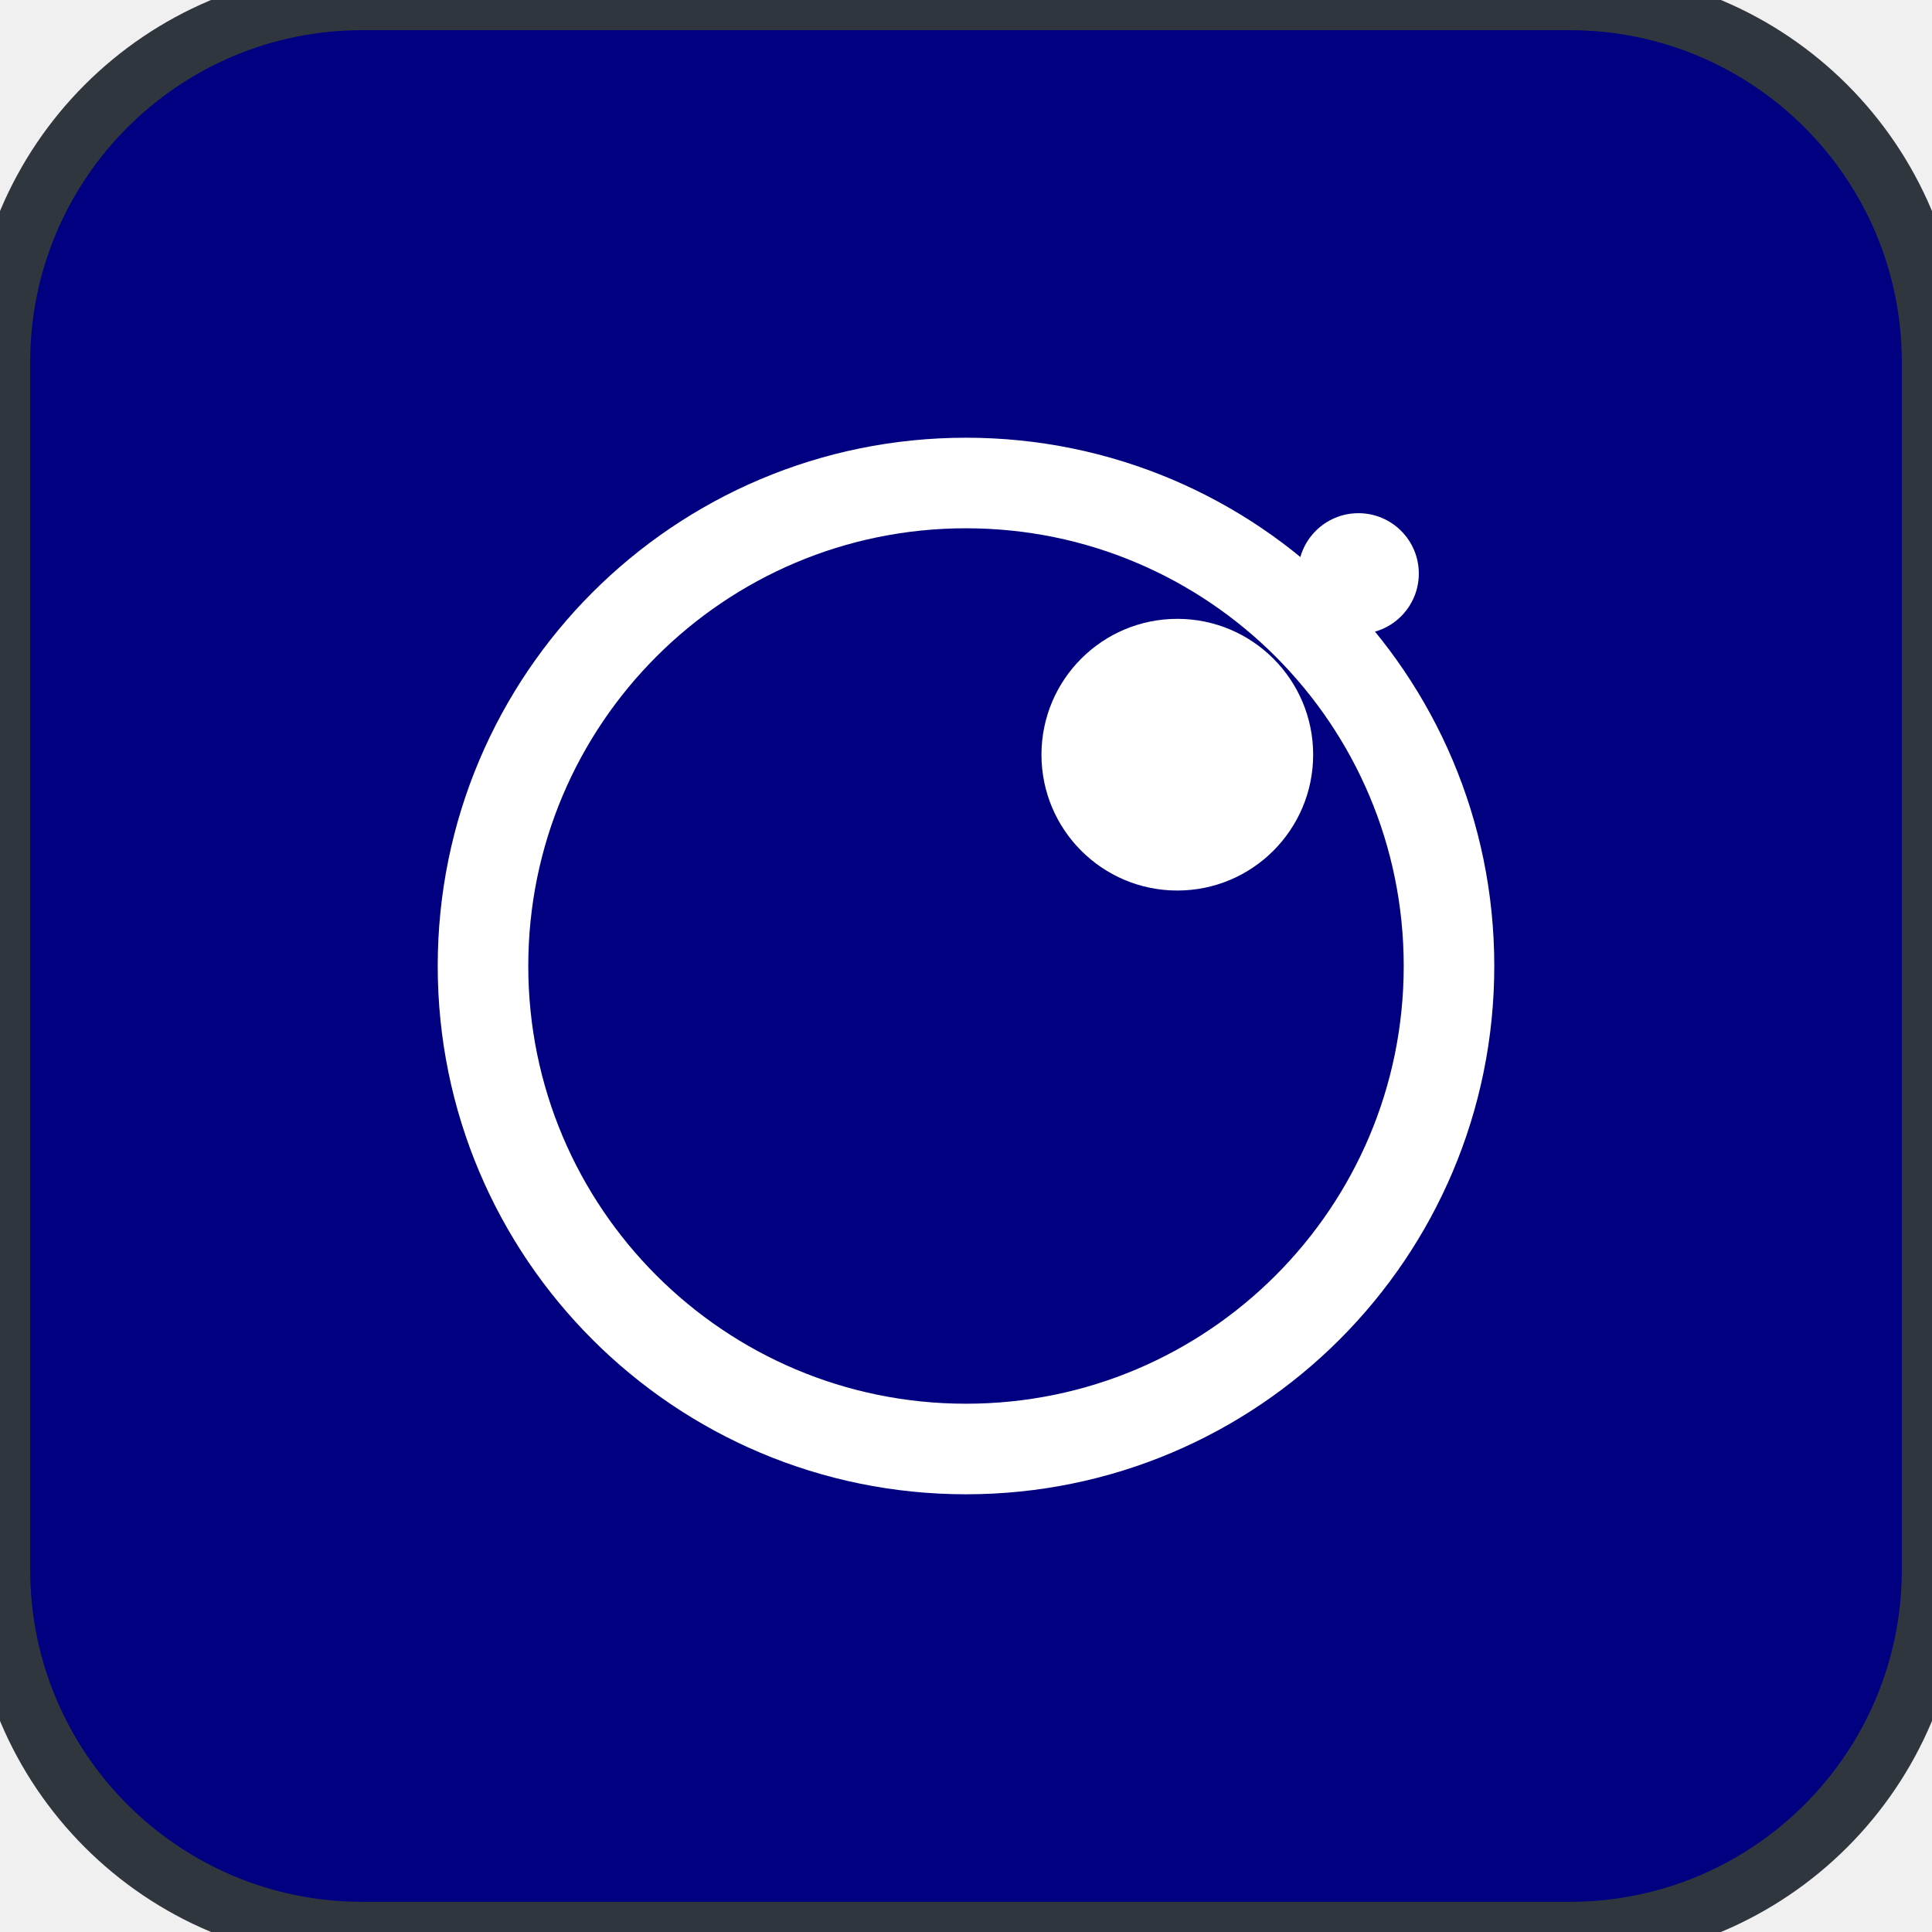
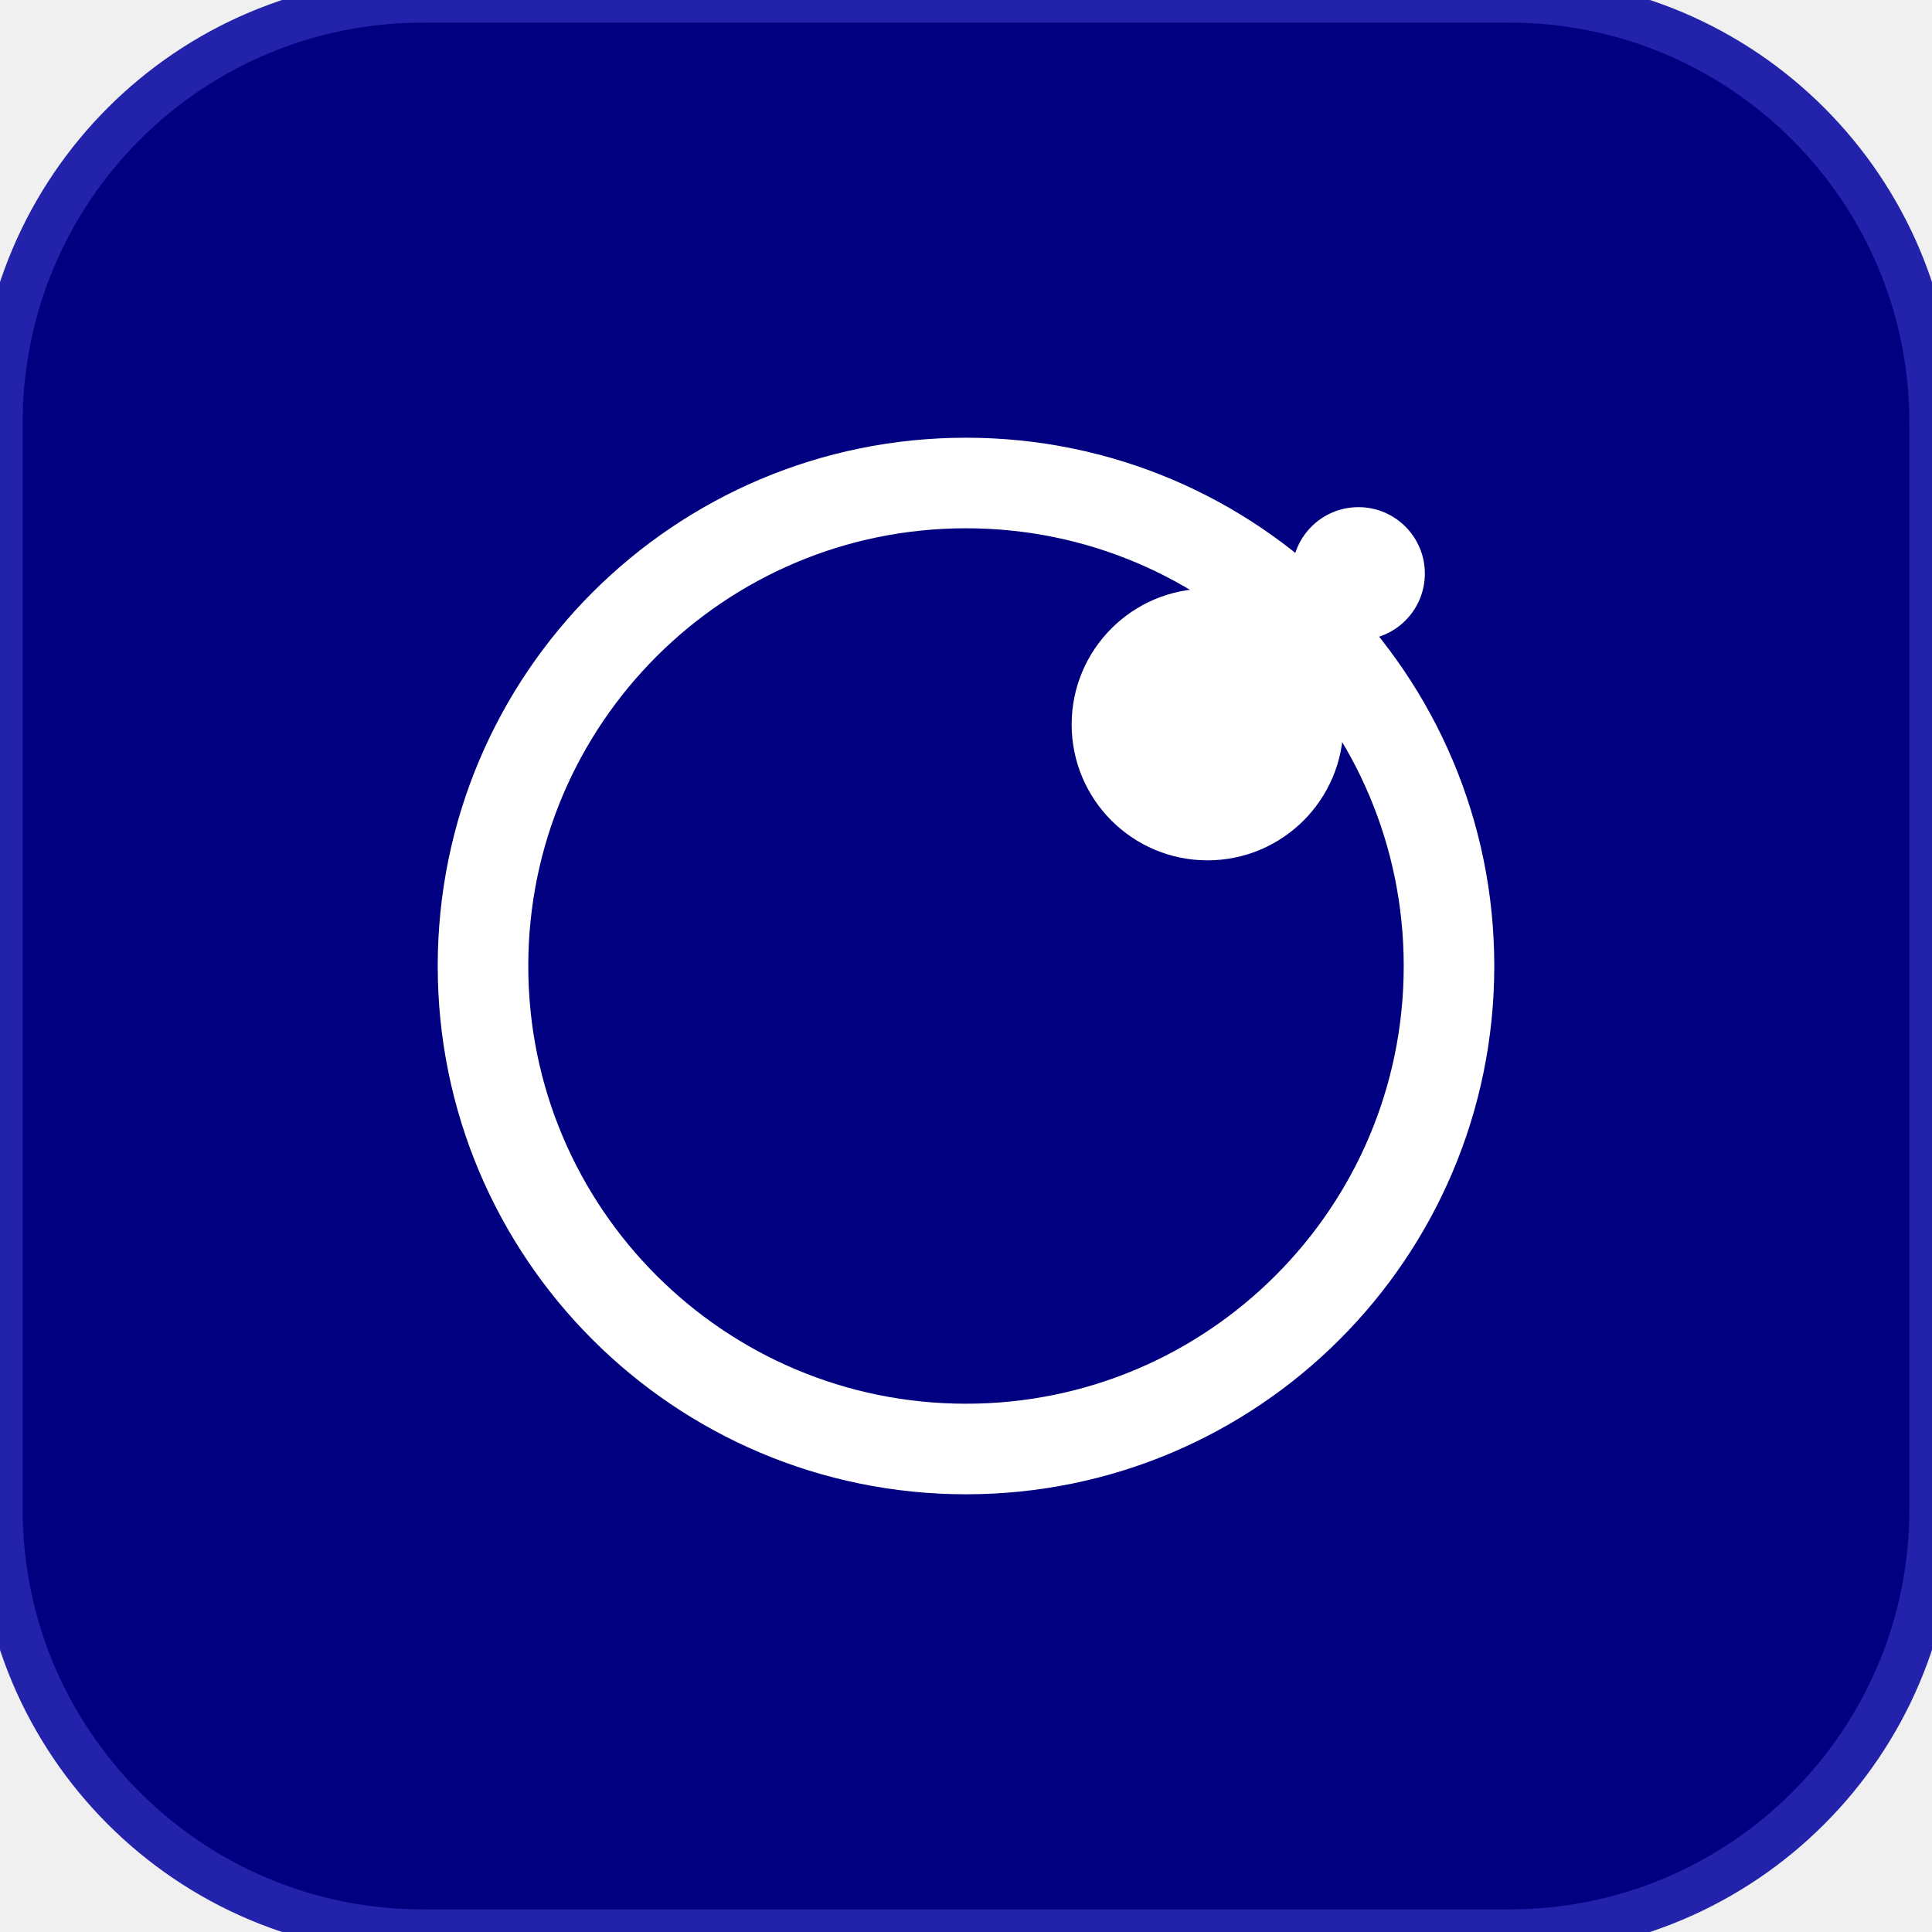
<svg xmlns="http://www.w3.org/2000/svg" viewBox="0 0 64 64" width="64" height="64">
-   <rect width="64" height="64" rx="12" fill="#000080" stroke="#30363d" stroke-width="2" />
+   <rect width="64" height="64" rx="14" fill="#000080" stroke="#2222aa" stroke-width="1.5" />
  <g transform="translate(12, 12)">
    <circle cx="20" cy="20" r="16" fill="#000080" stroke="#ffffff" stroke-width="3" />
-     <circle cx="27" cy="13" r="4.5" fill="#ffffff" />
-     <circle cx="33" cy="7" r="2" fill="#ffffff" />
+     <circle cx="28" cy="12" r="4.5" fill="#ffffff" />
+     <circle cx="33" cy="7" r="2.2" fill="#ffffff" />
  </g>
</svg>
